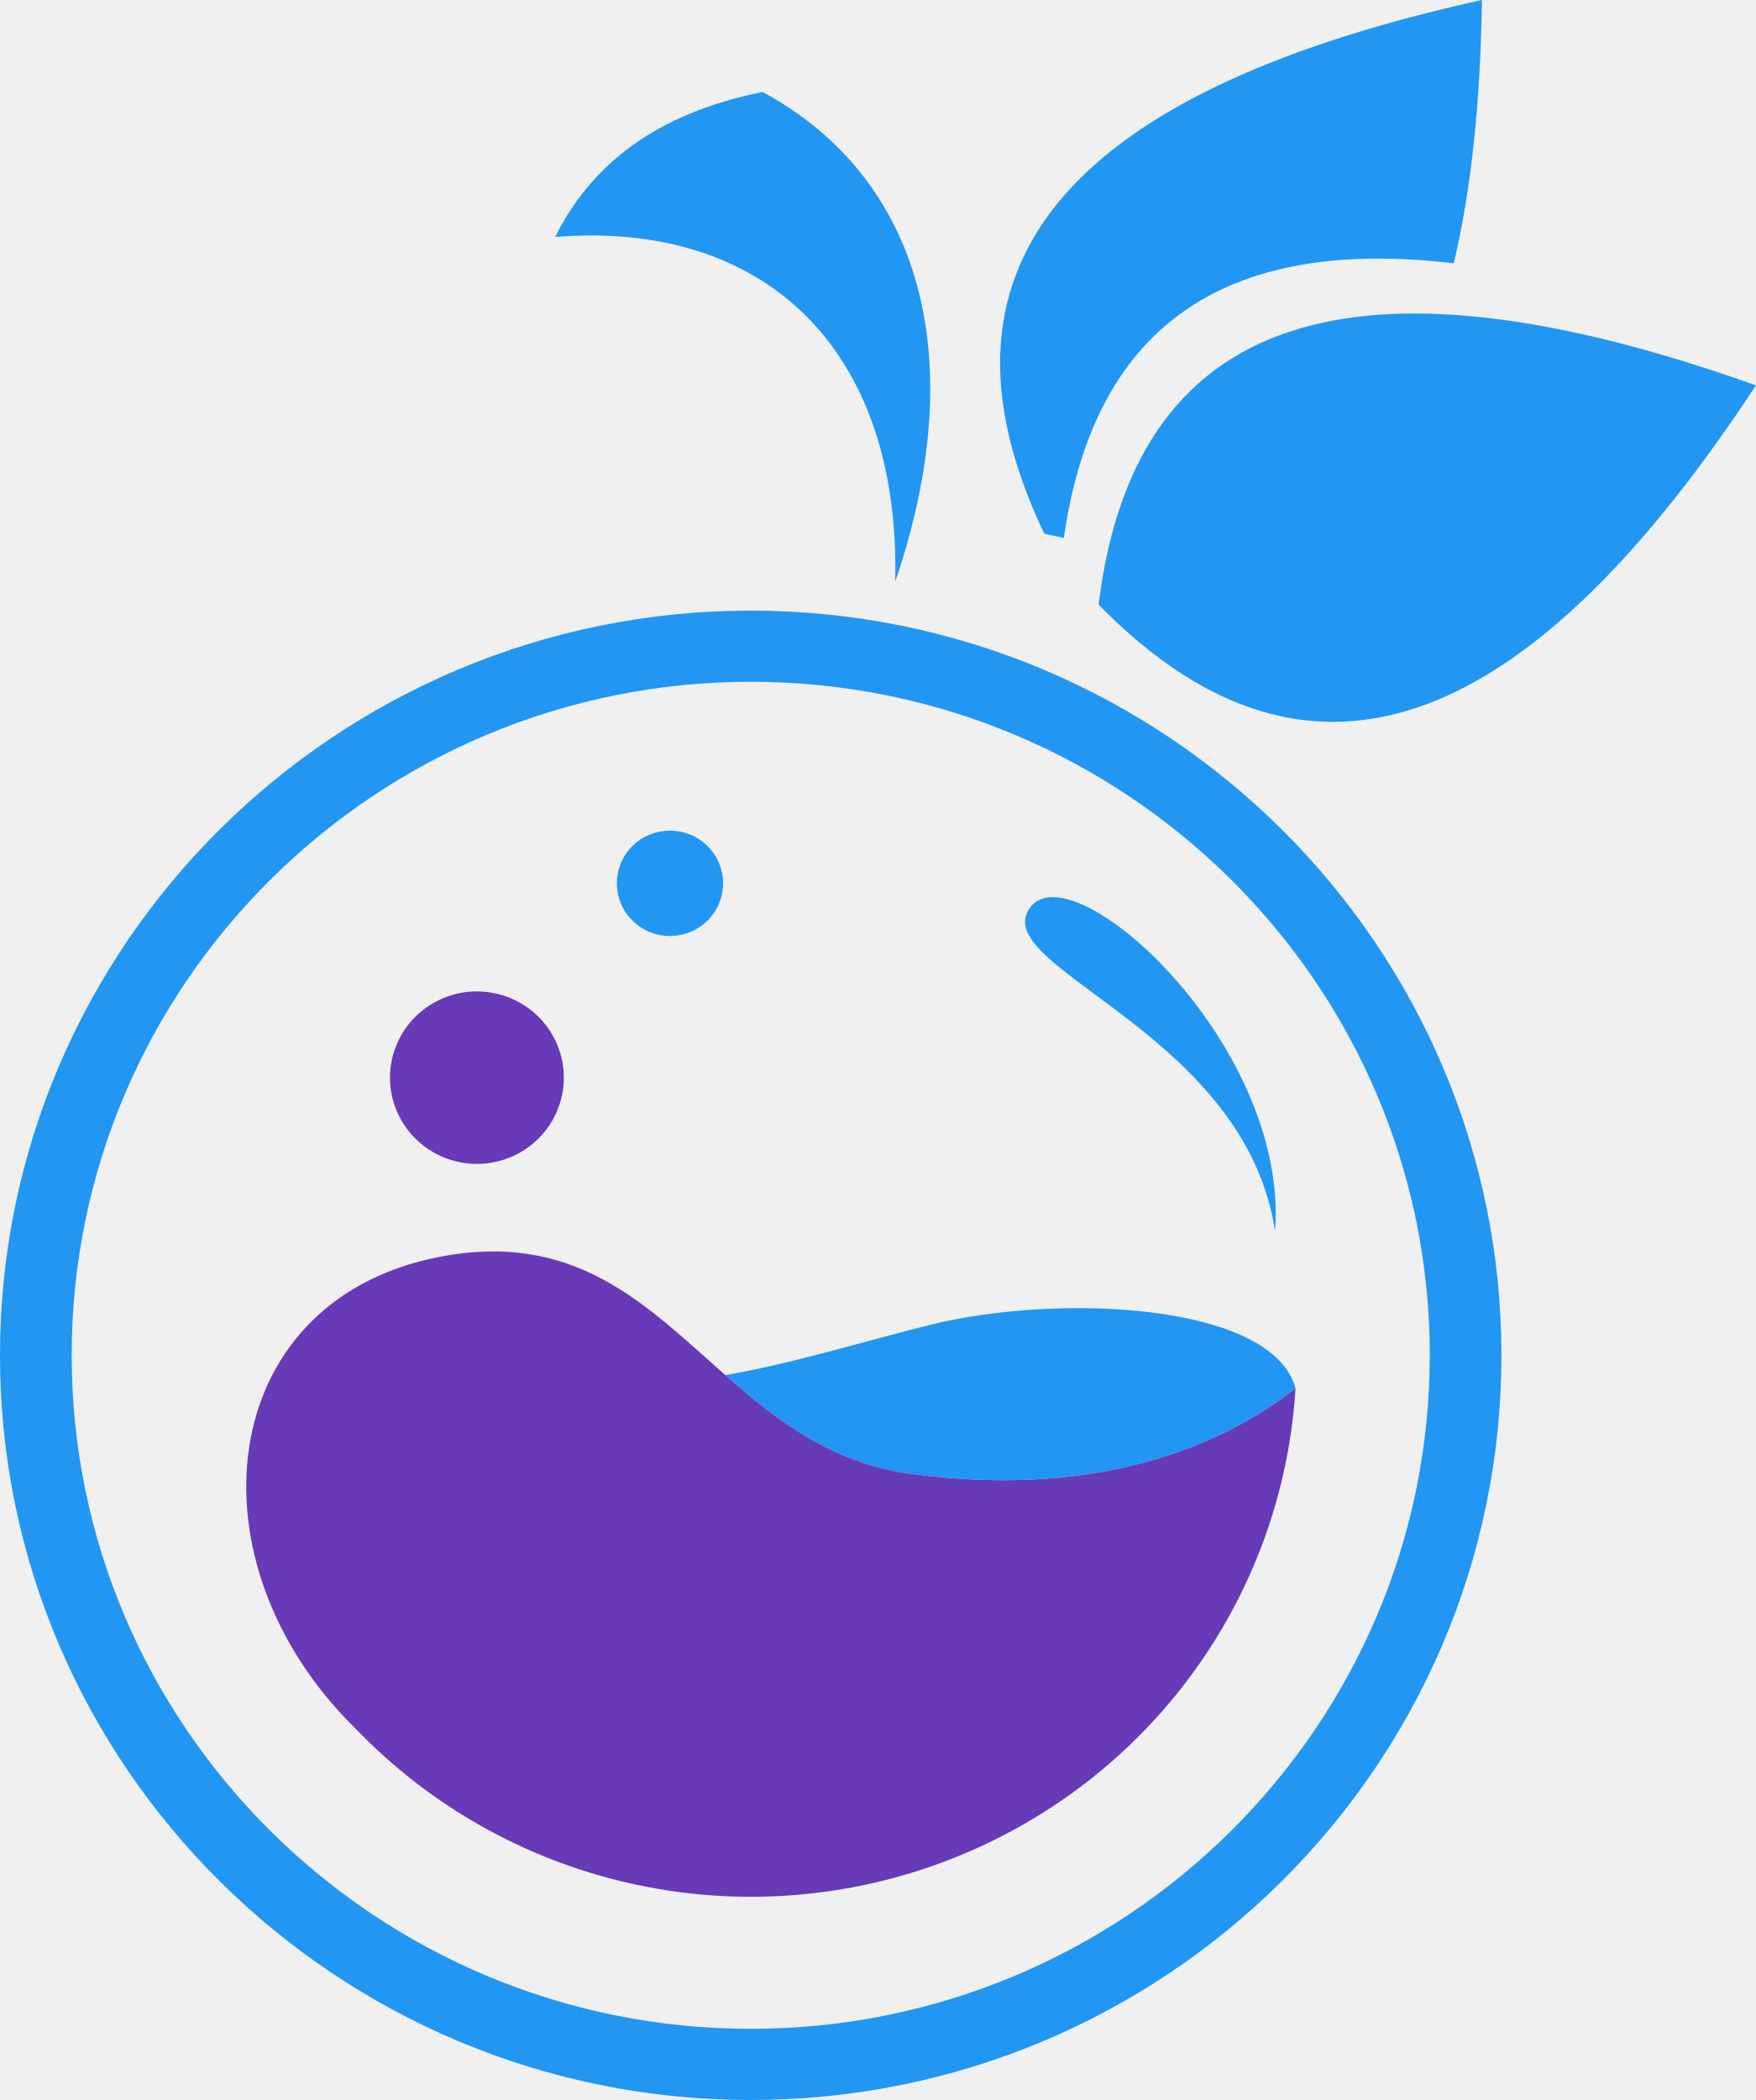
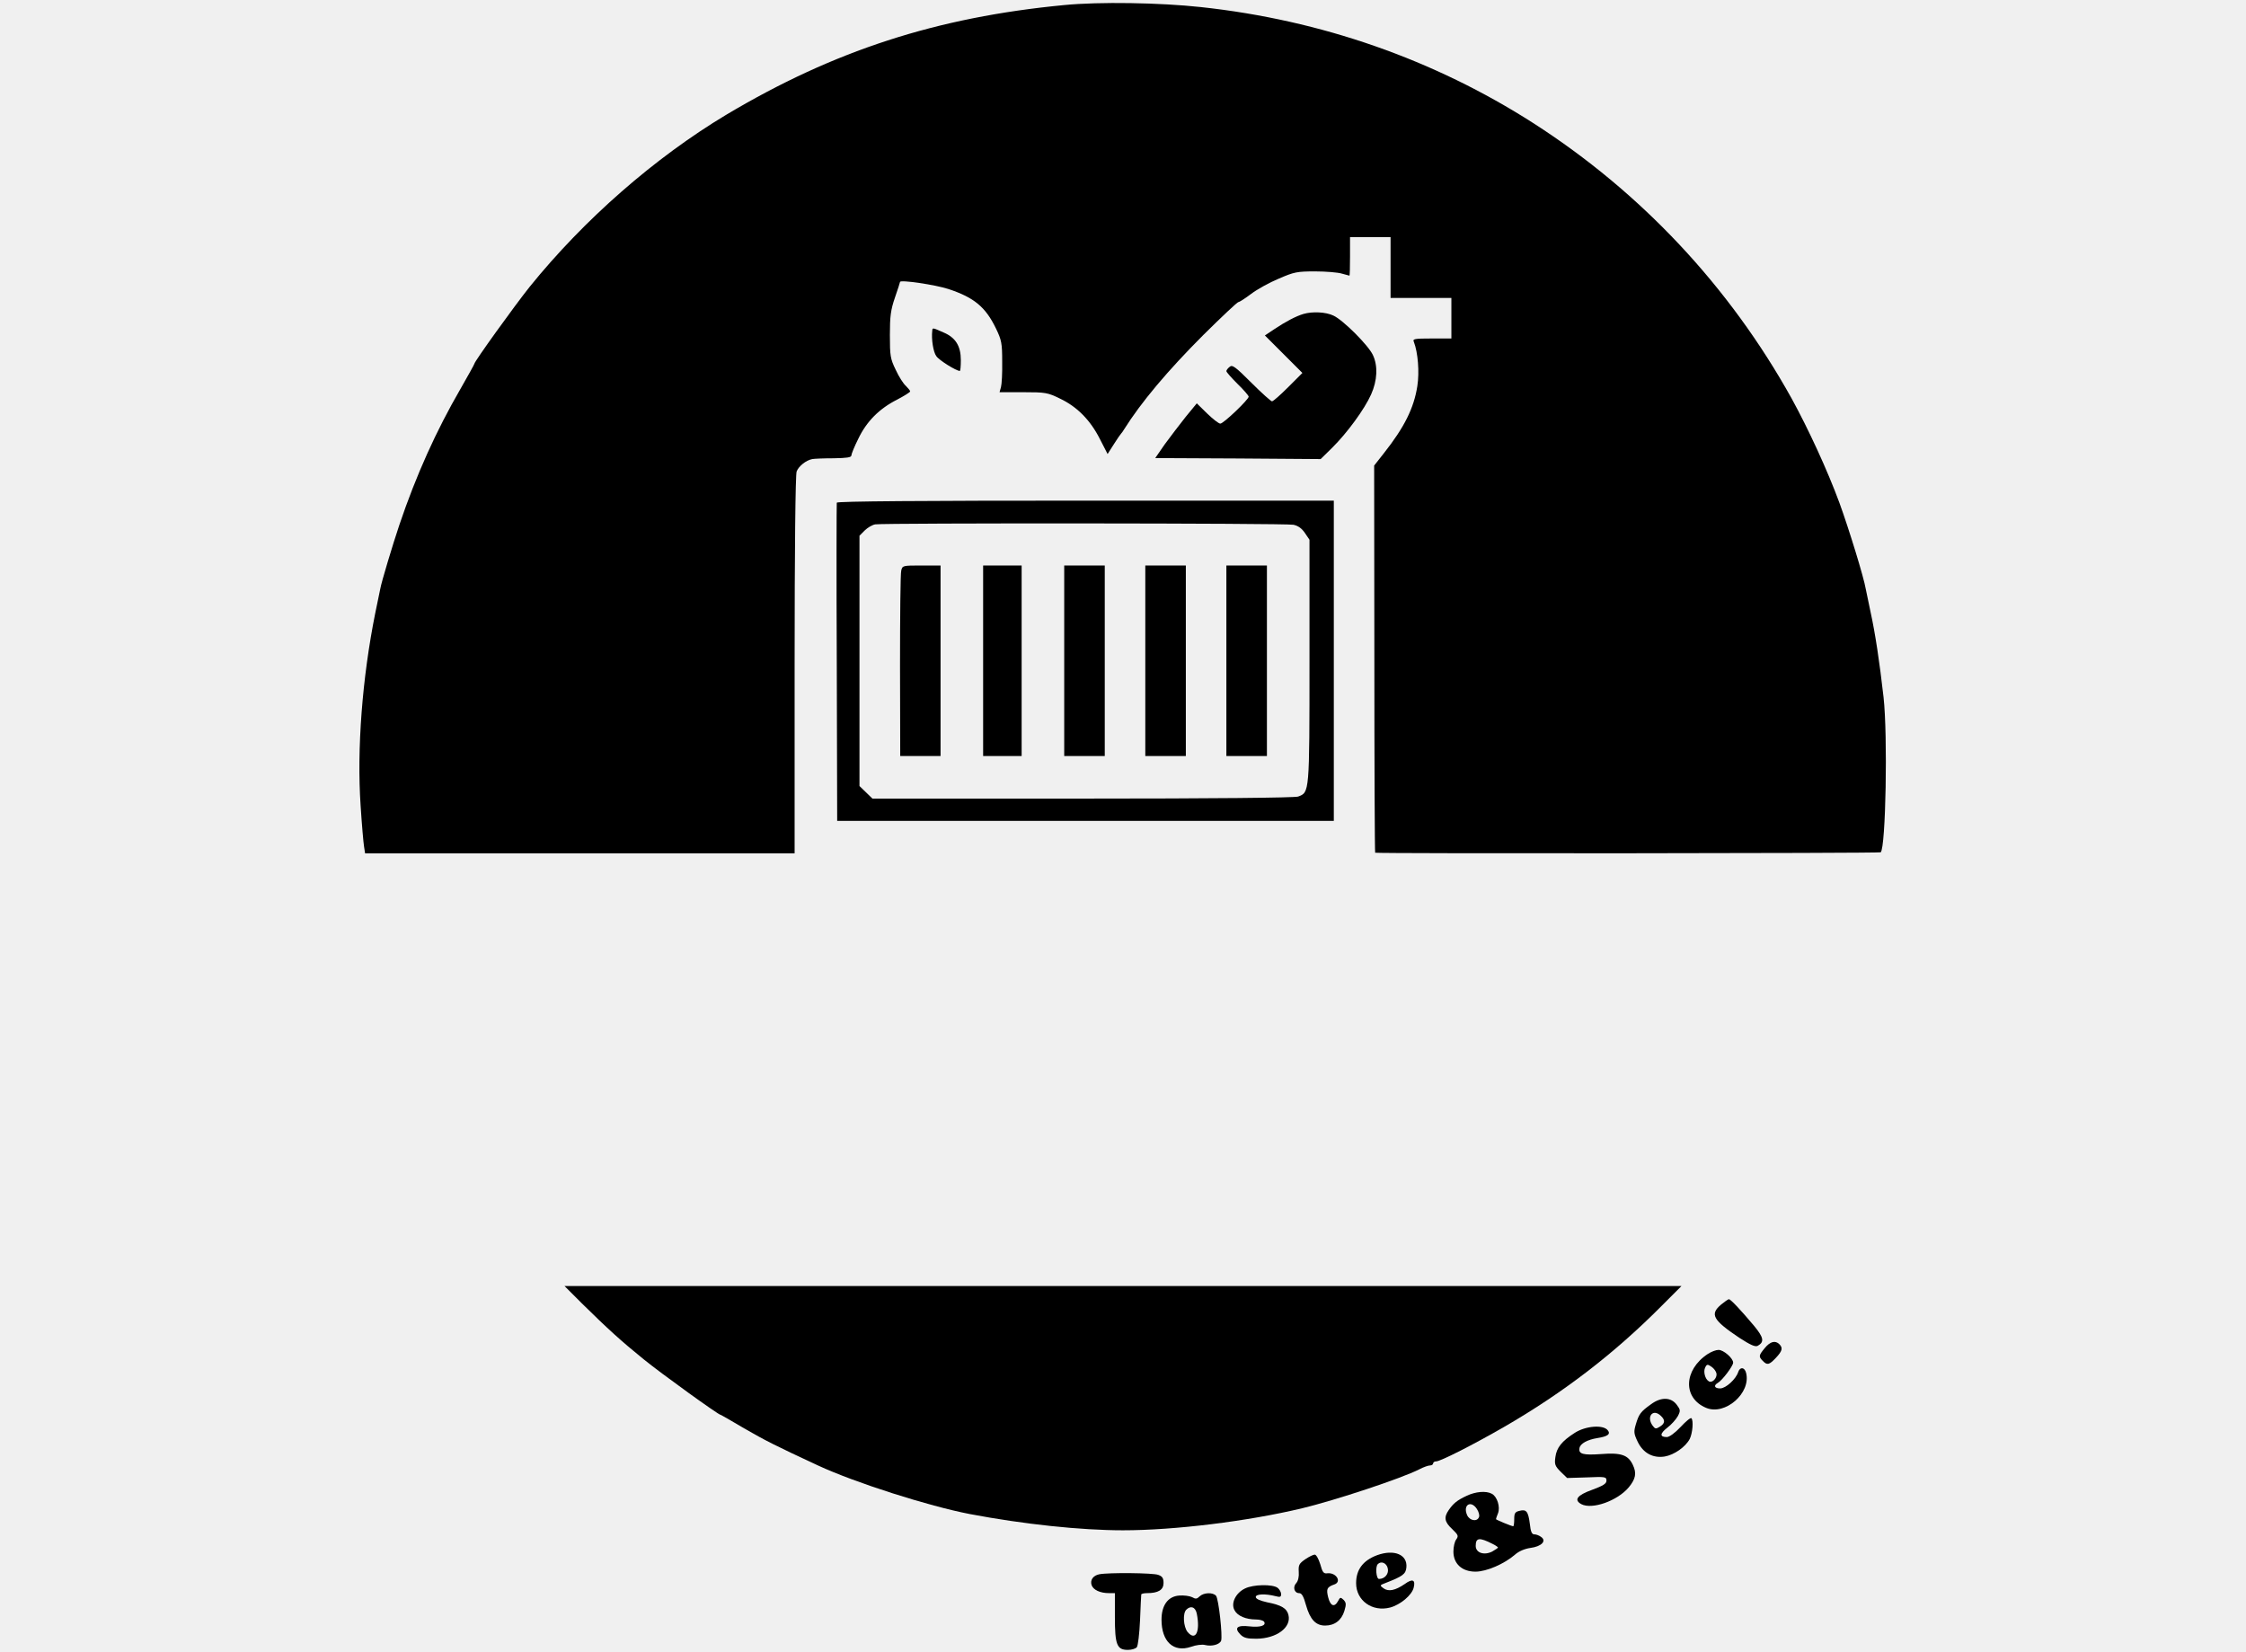
- <svg xmlns="http://www.w3.org/2000/svg" width="46" height="55" viewBox="0 0 46 55" fill="none">
-   <g clip-path="url(#clip0)">
-     <path d="M19.667 55C8.822 55 0 46.25 0 35.497C0 24.743 8.823 15.993 19.667 15.993C30.511 15.993 39.333 24.743 39.333 35.497C39.333 46.25 30.512 55 19.667 55ZM19.667 17.856C9.859 17.856 1.878 25.769 1.878 35.496C1.878 45.223 9.859 53.136 19.667 53.136C29.475 53.136 37.456 45.221 37.456 35.494C37.456 25.767 29.477 17.856 19.667 17.856Z" fill="#2196F3" />
-     <path d="M33.939 36.362C33.327 34.113 27.719 33.871 24.381 34.695C22.633 35.128 20.846 35.692 19.003 36.016C20.352 37.203 21.8 38.325 23.879 38.604C29.036 39.294 32.24 37.69 33.939 36.362Z" fill="#2196F3" />
-     <path d="M23.879 38.604C21.796 38.325 20.352 37.203 19.003 36.016C16.916 34.179 15.059 32.189 11.415 32.938C5.622 34.129 4.86 40.925 9.333 45.292C11.254 47.286 13.72 48.682 16.428 49.308C19.137 49.934 21.971 49.762 24.583 48.814C27.195 47.867 29.471 46.184 31.133 43.972C32.794 41.761 33.77 39.117 33.938 36.364C32.24 37.69 29.036 39.294 23.879 38.604Z" fill="#673AB7" />
-     <path d="M26.91 23.896C26.188 25.433 32.632 27.138 33.403 32.242C33.775 27.218 27.805 21.996 26.91 23.896Z" fill="#2196F3" />
-     <path d="M13.365 30.311C14.527 29.834 15.078 28.513 14.597 27.36C14.116 26.208 12.784 25.661 11.622 26.138C10.46 26.616 9.909 27.936 10.39 29.089C10.871 30.241 12.203 30.788 13.365 30.311Z" fill="#673AB7" />
-     <path d="M18.535 24.11C19.079 23.571 19.079 22.698 18.535 22.159C17.992 21.62 17.111 21.62 16.567 22.159C16.024 22.698 16.024 23.571 16.567 24.11C17.111 24.649 17.992 24.649 18.535 24.11Z" fill="#2196F3" />
-     <path d="M23.451 15.238C25.462 9.348 24.11 4.643 19.979 2.409C17.154 2.978 15.478 4.334 14.544 6.205C20.084 5.761 23.6 9.199 23.451 15.238Z" fill="#2196F3" />
-     <path d="M46 10.092C36.049 6.551 29.768 7.765 28.781 15.835C34.484 21.67 40.229 18.877 46 10.092Z" fill="#2196F3" />
-     <path d="M38.085 6.896C38.547 4.941 38.786 2.63 38.822 0C28.502 2.279 23.847 6.634 27.358 13.978C27.533 14.02 27.701 14.054 27.87 14.088C28.691 8.341 32.303 6.213 38.085 6.896Z" fill="#2196F3" />
+ <svg xmlns="http://www.w3.org/2000/svg" version="1.0" width="1108pt" height="815pt" viewBox="0 0 1108 815" preserveAspectRatio="xMidYMid meet">
+   <g transform="translate(0,815) scale(0.1,-0.1)" fill="#000000" stroke="none">
+     <path d="M5250 8125 c-629 -60 -1137 -225 -1667 -541 -353 -212 -701 -516 -970 -849 -75 -94 -273 -369 -273 -380 0 -3 -31 -58 -68 -123 -120 -207 -219 -426 -302 -672 -32 -95 -89 -284 -94 -315 -2 -11 -13 -65 -25 -121 -64 -319 -91 -669 -72 -949 6 -94 14 -185 17 -202 l5 -33 1059 0 1060 0 0 929 c0 567 4 940 10 955 10 26 46 55 77 61 10 2 57 4 106 4 63 1 87 4 87 14 0 7 15 44 34 82 41 86 104 149 191 193 36 19 65 37 65 41 0 4 -10 16 -21 27 -12 10 -35 46 -50 79 -27 55 -29 70 -29 172 0 92 4 124 25 185 14 40 25 75 25 77 0 12 175 -14 239 -35 127 -42 183 -89 234 -194 28 -58 31 -73 31 -165 1 -55 -2 -111 -6 -125 l-7 -25 117 0 c110 0 121 -2 182 -32 84 -40 149 -106 196 -199 l38 -74 30 47 c17 27 33 50 36 53 3 3 10 12 15 21 84 134 215 290 392 467 90 89 167 162 173 162 5 0 33 18 62 40 29 22 90 56 136 75 76 33 90 36 180 36 53 0 113 -5 132 -11 19 -5 36 -10 37 -10 2 0 3 43 3 95 l0 95 100 0 100 0 0 -150 0 -150 150 0 150 0 0 -100 0 -100 -96 0 c-88 0 -96 -2 -89 -17 20 -52 28 -148 17 -218 -17 -109 -64 -203 -165 -331 l-48 -61 1 -953 c0 -525 2 -955 4 -957 5 -5 2489 -3 2494 2 25 25 35 575 14 765 -20 176 -41 315 -64 420 -11 52 -22 104 -24 115 -9 55 -82 293 -130 425 -59 160 -152 362 -236 515 -307 552 -742 1016 -1273 1357 -490 314 -1047 509 -1640 573 -202 22 -502 27 -675 10z" />
+     <path d="M6430 6601 c-37 -11 -88 -38 -142 -74 l-48 -32 92 -92 93 -93 -70 -70 c-38 -38 -74 -70 -80 -70 -5 0 -51 41 -102 92 -79 79 -94 90 -107 78 -9 -7 -16 -16 -16 -21 0 -5 25 -33 55 -63 30 -29 55 -58 55 -63 0 -14 -124 -133 -140 -133 -8 0 -37 23 -65 50 l-51 50 -55 -67 c-30 -38 -76 -98 -103 -135 l-47 -68 408 -2 408 -3 56 55 c75 74 161 192 193 264 31 69 34 141 9 194 -22 48 -147 173 -195 195 -37 18 -104 21 -148 8z" />
+     <path d="M4599 6518 c-5 -41 5 -105 20 -125 13 -20 98 -73 116 -73 3 0 5 24 5 53 0 70 -26 112 -86 137 -54 24 -54 24 -55 8z" />
+     <path d="M4128 5670 c-1 -5 -2 -361 0 -790 l2 -780 1225 0 1225 0 0 790 0 790 -1224 0 c-807 0 -1225 -3 -1228 -10z m2253 -109 c23 -5 41 -18 56 -40 l23 -34 0 -599 c0 -653 0 -647 -56 -668 -16 -6 -426 -10 -1063 -10 l-1037 0 -32 31 -32 31 0 618 0 617 26 26 c14 14 38 28 52 30 46 7 2026 6 2063 -2z" />
+     <path d="M4446 5335 c-4 -14 -6 -226 -6 -470 l1 -445 100 0 99 0 0 470 0 470 -94 0 c-92 0 -94 0 -100 -25z" />
+     <path d="M4850 4890 l0 -470 95 0 95 0 0 470 0 470 -95 0 -95 0 0 -470z" />
+     <path d="M5250 4890 l0 -470 100 0 100 0 0 470 0 470 -100 0 -100 0 0 -470z" />
+     <path d="M5650 4890 l0 -470 100 0 100 0 0 470 0 470 -100 0 -100 0 0 -470z" />
+     <path d="M6050 4890 l0 -470 100 0 100 0 0 470 0 470 -100 0 -100 0 0 -470z" />
+     <path d="M2870 1720 c129 -127 195 -187 305 -276 87 -71 369 -274 379 -274 2 0 55 -30 117 -67 104 -60 151 -84 364 -183 183 -85 547 -201 750 -240 264 -50 546 -80 755 -80 253 0 614 44 885 109 162 39 489 147 577 192 21 11 44 19 53 19 8 0 15 5 15 10 0 6 7 10 15 10 21 0 186 84 335 170 294 170 545 363 780 600 l95 95 -2755 0 -2755 0 85 -85z" />
+     <path d="M8491 1714 c-57 -48 -42 -76 89 -164 56 -36 78 -46 91 -40 34 19 30 41 -18 99 -63 75 -115 131 -124 131 -4 0 -21 -12 -38 -26z" />
+     <path d="M8706 1499 c-30 -36 -31 -42 -10 -63 22 -23 32 -20 65 15 32 34 35 49 17 67 -20 20 -45 14 -72 -19z" />
+     <path d="M8425 1470 c-120 -79 -124 -218 -8 -266 93 -39 222 73 197 172 -7 29 -30 32 -39 5 -11 -35 -61 -81 -89 -81 -28 0 -34 14 -12 27 22 12 76 84 76 100 0 22 -47 63 -72 63 -13 0 -36 -9 -53 -20z m43 -97 c3 -23 -22 -48 -38 -38 -19 11 -28 49 -18 68 8 17 12 17 31 4 12 -8 23 -23 25 -34z" />
+     <path d="M8145 1222 c-52 -37 -60 -49 -75 -99 -11 -37 -10 -46 9 -86 27 -56 75 -82 133 -73 47 8 103 47 124 87 14 29 19 91 8 102 -4 4 -28 -16 -53 -43 -28 -30 -56 -50 -68 -50 -36 0 -35 17 2 46 20 15 43 41 52 57 14 27 13 32 -5 56 -28 38 -77 40 -127 3z m49 -58 c22 -21 20 -37 -6 -53 -19 -12 -23 -11 -35 5 -33 45 2 87 41 48z" />
+     <path d="M7769 1081 c-64 -41 -90 -73 -96 -120 -5 -35 -2 -44 26 -72 l32 -31 97 3 c91 4 97 3 97 -16 0 -15 -16 -25 -70 -45 -75 -27 -92 -50 -54 -71 53 -28 178 16 234 83 34 41 40 70 20 111 -23 49 -58 61 -158 53 -87 -6 -111 0 -105 30 4 22 39 41 88 49 52 8 67 20 51 39 -23 28 -109 21 -162 -13z" />
+     <path d="M7235 770 c-47 -22 -65 -37 -88 -70 -25 -36 -21 -59 17 -94 30 -29 32 -34 20 -51 -8 -10 -14 -37 -14 -60 0 -60 42 -99 109 -99 54 0 142 38 195 84 19 17 48 29 76 33 54 7 81 34 53 54 -9 7 -24 13 -34 13 -12 0 -18 13 -22 52 -8 61 -17 73 -51 64 -22 -5 -26 -12 -26 -41 0 -19 -2 -35 -5 -35 -8 0 -85 32 -85 35 0 2 4 15 10 29 12 31 -4 82 -30 96 -29 16 -81 11 -125 -10z m51 -65 c9 -14 14 -32 10 -40 -9 -24 -45 -18 -58 9 -23 51 18 77 48 31z m77 -172 c15 -7 27 -16 27 -18 0 -2 -13 -11 -29 -20 -40 -20 -81 -6 -81 28 0 41 18 43 83 10z" />
+     <path d="M6793 477 c-69 -26 -103 -71 -103 -138 0 -86 80 -143 168 -120 51 14 107 61 116 98 10 39 -6 46 -44 18 -47 -32 -80 -39 -105 -21 -19 14 -19 15 10 26 85 33 100 44 103 77 6 63 -60 91 -145 60z m53 -64 c7 -27 -14 -53 -43 -53 -14 0 -19 61 -6 73 16 17 43 6 49 -20z" />
+     <path d="M6439 457 c-30 -21 -34 -28 -32 -62 2 -23 -3 -45 -12 -55 -19 -20 -10 -50 14 -50 13 0 22 -16 34 -60 20 -70 48 -100 94 -100 47 0 81 26 95 72 10 33 9 41 -4 55 -15 14 -17 13 -27 -6 -18 -33 -38 -25 -49 19 -10 41 -6 50 31 63 37 13 9 59 -34 55 -19 -3 -25 4 -36 45 -8 26 -20 47 -27 47 -7 0 -28 -10 -47 -23z" />
+     <path d="M5423 383 c-30 -6 -46 -28 -38 -53 8 -24 42 -40 86 -40 l29 0 0 -118 c0 -137 10 -162 64 -162 19 0 38 6 44 13 6 7 13 66 16 132 3 66 5 123 6 128 0 4 13 7 29 7 55 0 81 16 81 50 0 24 -6 33 -26 40 -24 10 -246 12 -291 3z" />
+     <path d="M6142 313 c-46 -22 -71 -73 -52 -107 14 -28 56 -46 106 -46 18 0 36 -5 40 -11 12 -19 -19 -29 -72 -23 -61 7 -77 -7 -45 -40 17 -17 33 -21 79 -21 100 1 174 56 158 118 -8 32 -34 48 -106 62 -36 8 -55 17 -55 26 0 15 47 17 98 4 22 -6 27 -4 27 10 0 10 -8 24 -17 31 -25 19 -121 17 -161 -3z" />
+     <path d="M5918 274 c-13 -13 -20 -14 -37 -4 -12 6 -41 10 -64 8 -55 -4 -87 -48 -87 -119 0 -108 59 -163 145 -134 24 9 56 13 70 9 33 -8 71 2 79 21 8 23 -12 206 -25 222 -16 18 -61 16 -81 -3z m-14 -85 c18 -90 -6 -138 -46 -90 -20 26 -24 91 -6 109 22 22 45 14 52 -19z" />
  </g>
-   <defs>
-     <clipPath id="clip0">
-       <rect width="46" height="55" fill="white" />
-     </clipPath>
-   </defs>
</svg>
